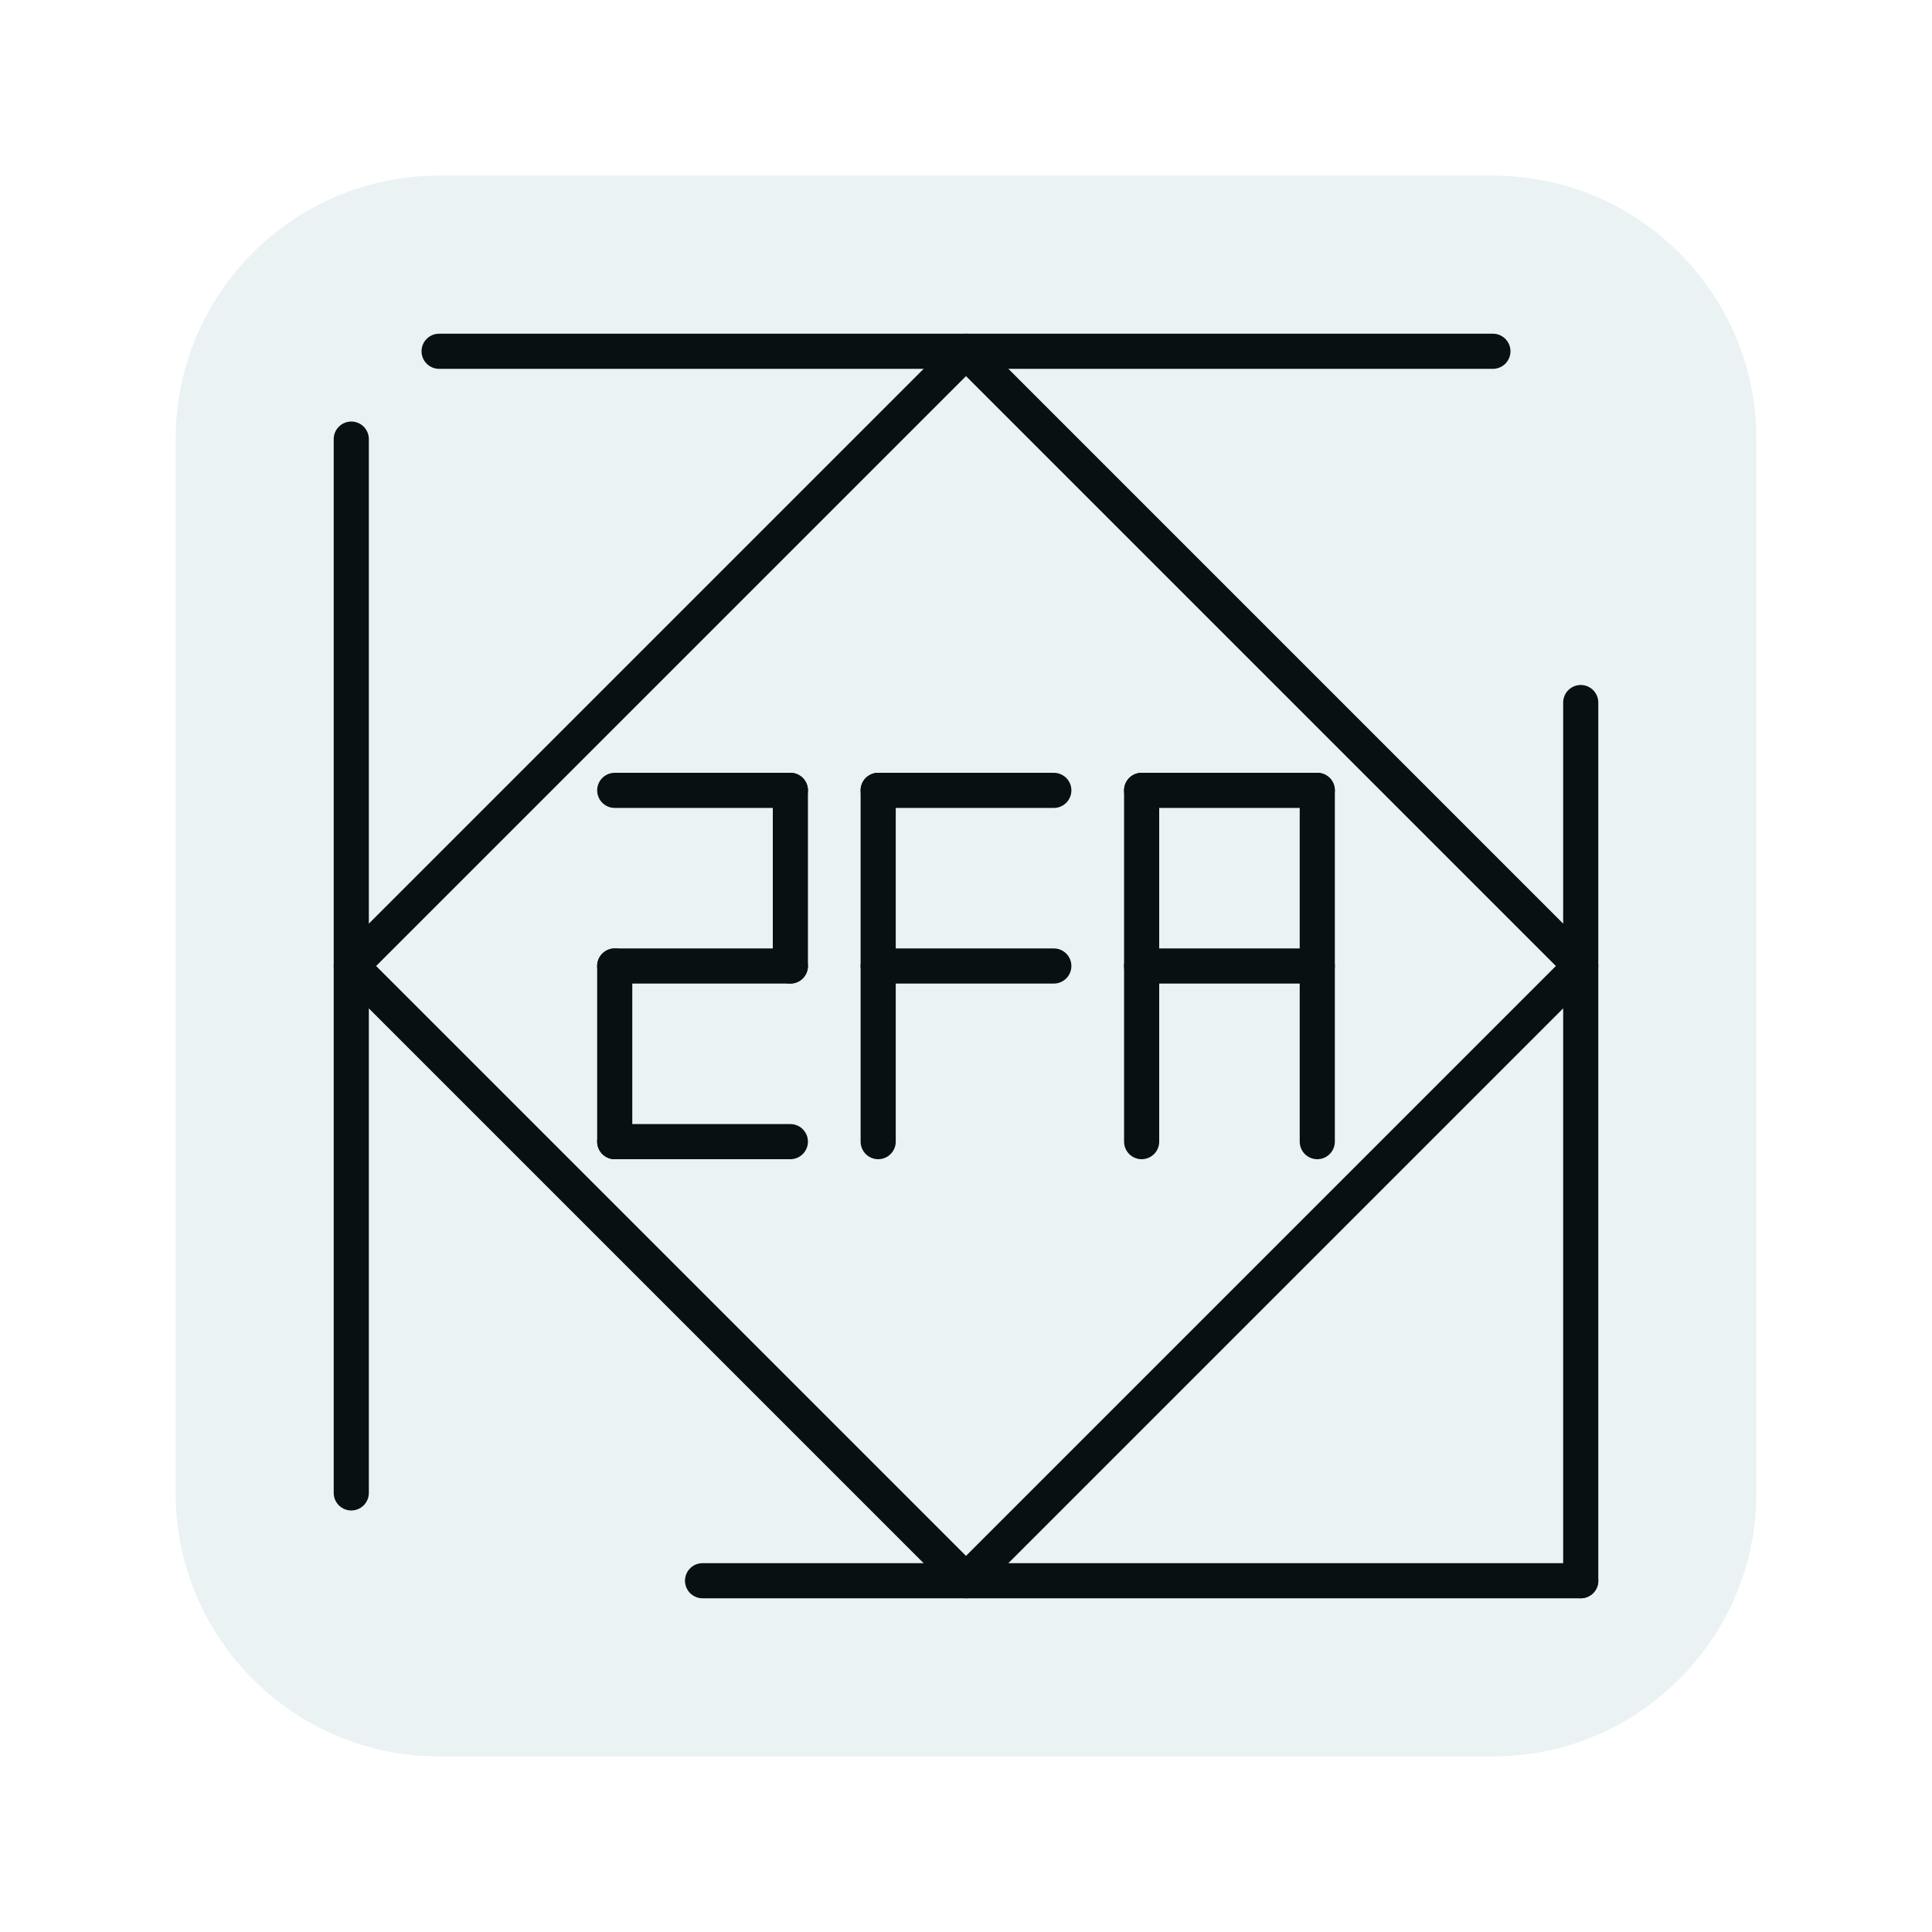
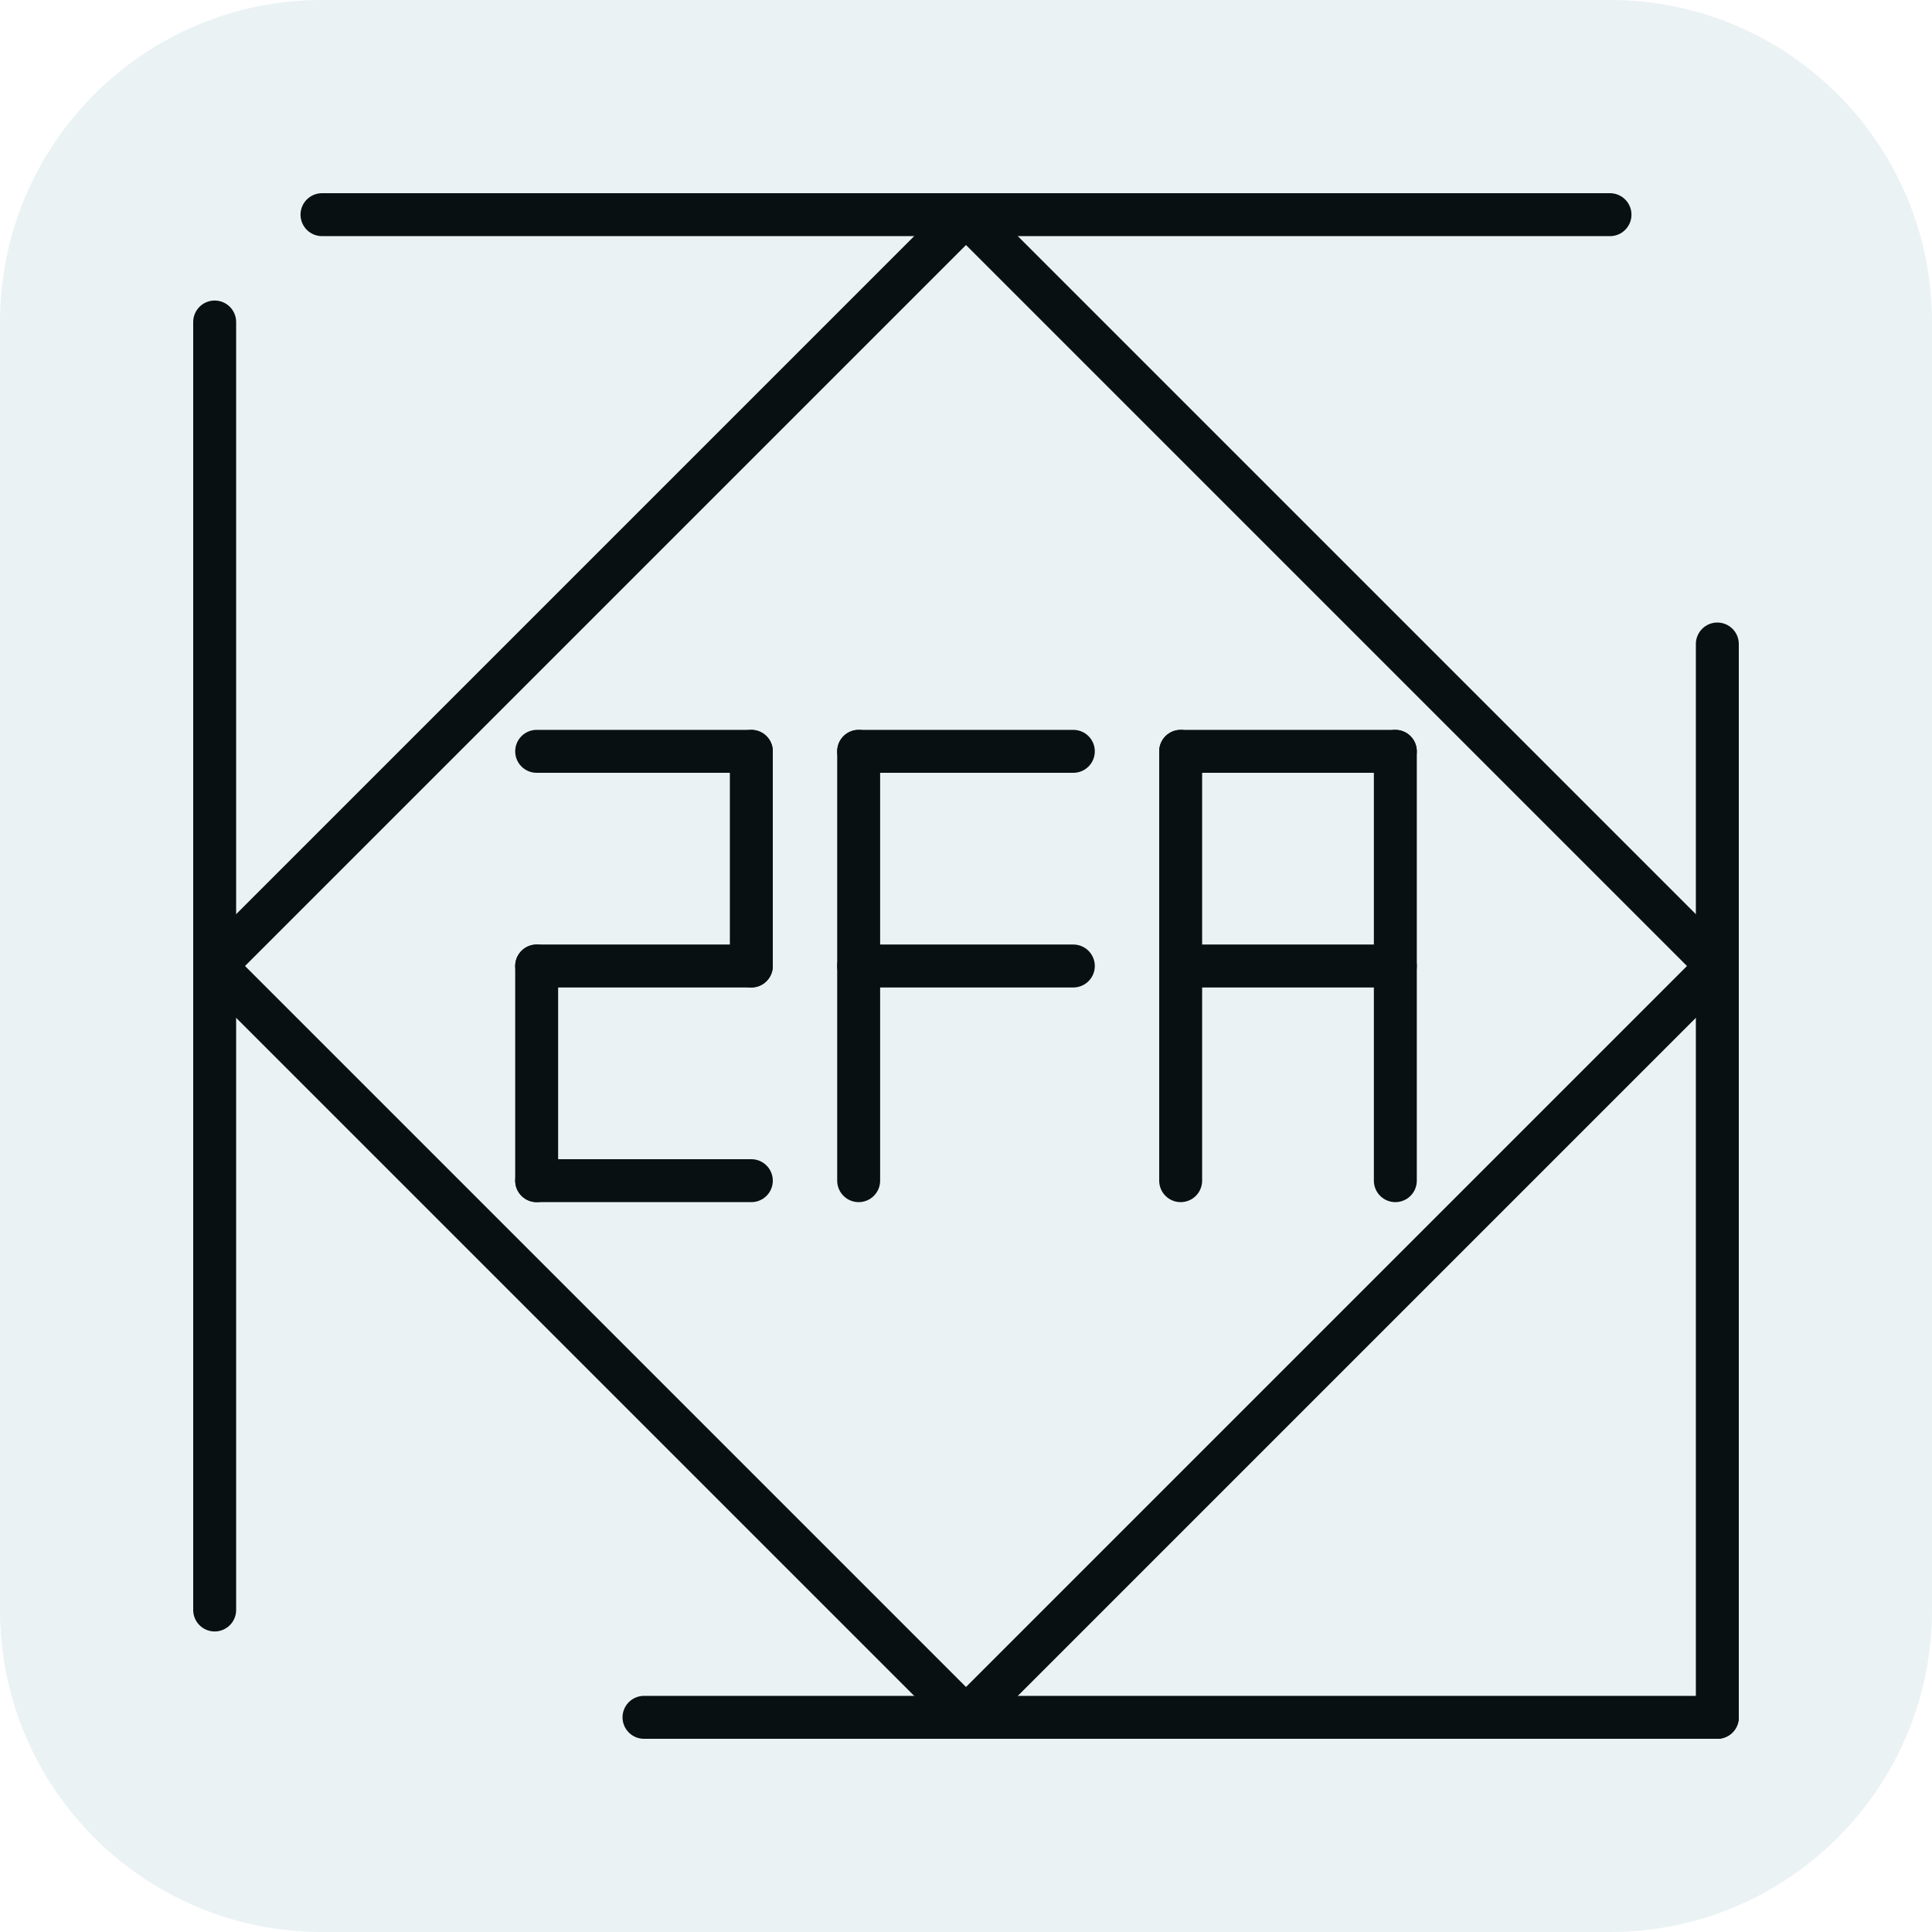
- <svg xmlns="http://www.w3.org/2000/svg" viewBox="0 0 110 110" width="110" height="110">
+ <svg xmlns="http://www.w3.org/2000/svg" viewBox="0 0 90 90" width="90" height="90">
  <g stroke="#091012" stroke-width="2" fill="none" stroke-linecap="round" stroke-linejoin="round">
-     <rect stroke="none" fill="#eaf2f4" x="10" y="10" width="90" height="90" rx="15" />
-     <line x1="25" y1="20" x2="85" y2="20" />
-     <line x1="20" y1="25" x2="20" y2="85" />
-     <polygon points="55,20 20,55 55,90 90,55" />
-     <line x1="35" y1="45" x2="45" y2="45" />
-     <line x1="45" y1="45" x2="45" y2="55" />
-     <line x1="35" y1="55" x2="45" y2="55" />
-     <line x1="35" y1="55" x2="35" y2="65" />
-     <line x1="35" y1="65" x2="45" y2="65" />
-     <line x1="50" y1="45" x2="60" y2="45" />
-     <line x1="50" y1="55" x2="60" y2="55" />
-     <line x1="50" y1="45" x2="50" y2="65" />
-     <line x1="65" y1="45" x2="75" y2="45" />
-     <line x1="65" y1="55" x2="75" y2="55" />
-     <line x1="65" y1="45" x2="65" y2="65" />
-     <line x1="75" y1="45" x2="75" y2="65" />
-     <line x1="90" y1="40" x2="90" y2="90" />
-     <line x1="40" y1="90" x2="90" y2="90" />
+     <rect stroke="none" fill="#eaf2f4" x="0" y="0" width="90" height="90" rx="15" />
+     <line x1="15" y1="10" x2="75" y2="10" />
+     <line x1="10" y1="15" x2="10" y2="75" />
+     <polygon points="45,10 10,45 45,80 80,45" />
+     <line x1="25" y1="35" x2="35" y2="35" />
+     <line x1="35" y1="35" x2="35" y2="45" />
+     <line x1="25" y1="45" x2="35" y2="45" />
+     <line x1="25" y1="45" x2="25" y2="55" />
+     <line x1="25" y1="55" x2="35" y2="55" />
+     <line x1="40" y1="35" x2="50" y2="35" />
+     <line x1="40" y1="45" x2="50" y2="45" />
+     <line x1="40" y1="35" x2="40" y2="55" />
+     <line x1="55" y1="35" x2="65" y2="35" />
+     <line x1="55" y1="45" x2="65" y2="45" />
+     <line x1="55" y1="35" x2="55" y2="55" />
+     <line x1="65" y1="35" x2="65" y2="55" />
+     <line x1="80" y1="30" x2="80" y2="80" />
+     <line x1="30" y1="80" x2="80" y2="80" />
  </g>
</svg>
